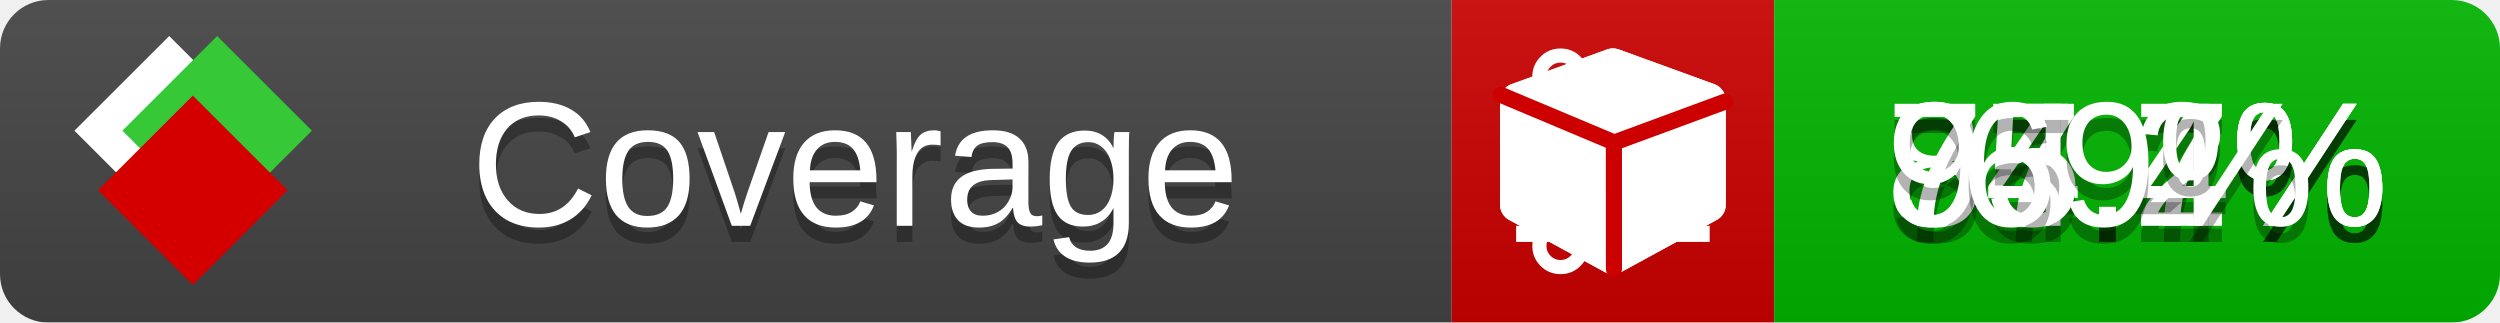
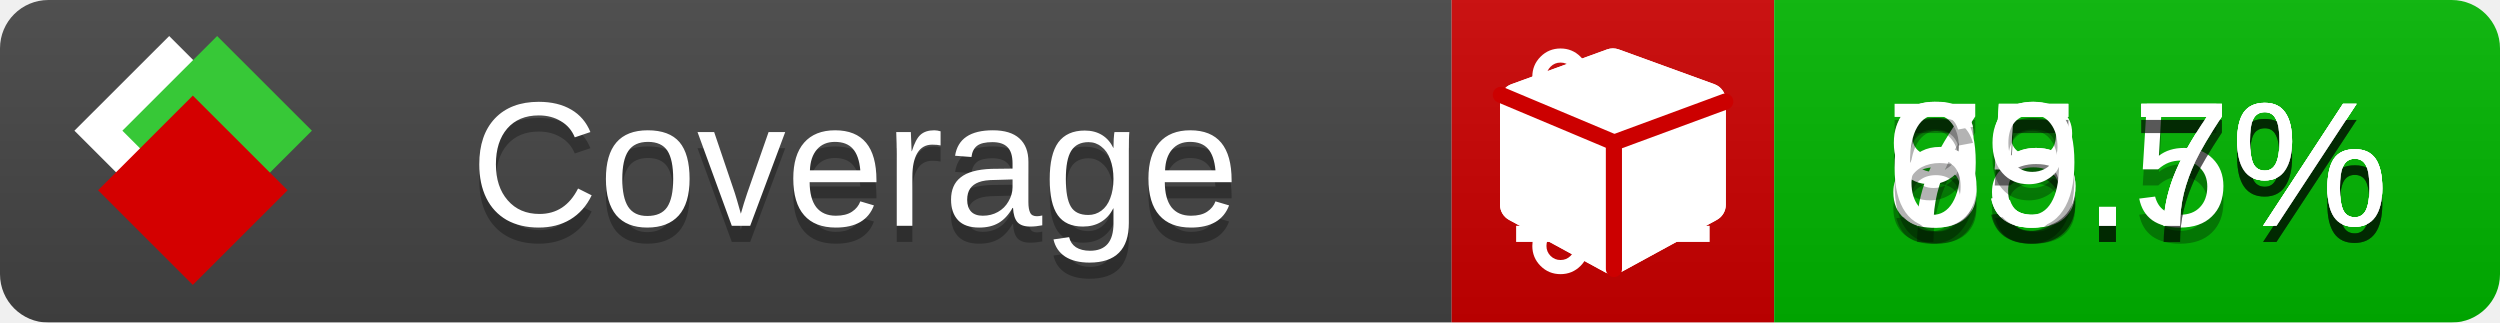
<svg xmlns="http://www.w3.org/2000/svg" xmlns:xlink="http://www.w3.org/1999/xlink" width="155" height="20">
  <style type="text/css">
          
            @keyframes fade1 {
                0% { visibility: visible; opacity: 1; }
               23% { visibility: visible; opacity: 1; }
               25% { visibility: hidden; opacity: 0; }
               48% { visibility: hidden; opacity: 0; }
               50% { visibility: hidden; opacity: 0; }
               73% { visibility: hidden; opacity: 0; }
               75% { visibility: hidden; opacity: 0; }
               98% { visibility: hidden; opacity: 0; }
              100% { visibility: visible; opacity: 1; }
            }
            @keyframes fade2 {
                0% { visibility: hidden; opacity: 0; }
               23% { visibility: hidden; opacity: 0; }
               25% { visibility: visible; opacity: 1; }
               48% { visibility: visible; opacity: 1; }
               50% { visibility: hidden; opacity: 0; }
               73% { visibility: hidden; opacity: 0; }
               75% { visibility: hidden; opacity: 0; }
               98% { visibility: hidden; opacity: 0; }
              100% { visibility: hidden; opacity: 0; }
            }
            @keyframes fade3 {
                0% { visibility: hidden; opacity: 0; }
               23% { visibility: hidden; opacity: 0; }
               25% { visibility: hidden; opacity: 0; }
               48% { visibility: hidden; opacity: 0; }
               50% { visibility: visible; opacity: 1; }
               73% { visibility: visible; opacity: 1; }
               75% { visibility: hidden; opacity: 0; }
               98% { visibility: hidden; opacity: 0; }
              100% { visibility: hidden; opacity: 0; }
            }
            @keyframes fade4 {
                0% { visibility: hidden; opacity: 0; }
               23% { visibility: hidden; opacity: 0; }
               25% { visibility: hidden; opacity: 0; }
               48% { visibility: hidden; opacity: 0; }
               50% { visibility: hidden; opacity: 0; }
               73% { visibility: hidden; opacity: 0; }
               75% { visibility: visible; opacity: 1; }
               98% { visibility: visible; opacity: 1; }
              100% { visibility: hidden; opacity: 0; }
            }
            .linecoverage {
                animation-duration: 15s;
                animation-name: fade1;
                animation-iteration-count: infinite;
            }
            .branchcoverage {
                animation-duration: 15s;
                animation-name: fade2;
                animation-iteration-count: infinite;
            }
            .methodcoverage {
                animation-duration: 15s;
                animation-name: fade3;
                animation-iteration-count: infinite;
            }
            .fullmethodcoverage {
                animation-duration: 15s;
                animation-name: fade4;
                animation-iteration-count: infinite;
            }
          
    </style>
  <defs>
    <linearGradient id="gradient" x2="0" y2="100%">
      <stop offset="0" stop-color="#bbb" stop-opacity=".1" />
      <stop offset="1" stop-opacity=".1" />
    </linearGradient>
    <linearGradient id="c">
      <stop offset="0" stop-color="#d40000" />
      <stop offset="1" stop-color="#ff2a2a" />
    </linearGradient>
    <linearGradient id="a">
      <stop offset="0" stop-color="#e0e0de" />
      <stop offset="1" stop-color="#fff" />
    </linearGradient>
    <linearGradient id="b">
      <stop offset="0" stop-color="#37c837" />
      <stop offset="1" stop-color="#217821" />
    </linearGradient>
    <linearGradient xlink:href="#a" id="e" x1="106.44" x2="69.96" y1="-11.96" y2="-46.84" gradientTransform="matrix(-.8426 -.00045 -.00045 -.8426 -94.27 -75.82)" gradientUnits="userSpaceOnUse" />
    <linearGradient xlink:href="#b" id="f" x1="56.19" x2="77.97" y1="-23.45" y2="10.62" gradientTransform="matrix(.8426 .00045 .00045 .8426 94.27 75.82)" gradientUnits="userSpaceOnUse" />
    <linearGradient xlink:href="#c" id="g" x1="79.98" x2="132.9" y1="10.79" y2="10.79" gradientTransform="matrix(.8426 .00045 .00045 .8426 94.27 75.82)" gradientUnits="userSpaceOnUse" />
    <mask id="mask">
      <rect width="155" height="20" rx="3" fill="#fff" />
    </mask>
    <g id="icon" transform="matrix(.04486 0 0 .04481 -.48 -.63)">
      <rect width="52.92" height="52.92" x="-109.72" y="-27.13" fill="url(#e)" transform="rotate(-135)" />
      <rect width="52.92" height="52.92" x="70.19" y="-39.18" fill="url(#f)" transform="rotate(45)" />
      <rect width="52.92" height="52.92" x="80.05" y="-15.74" fill="url(#g)" transform="rotate(45)" />
    </g>
  </defs>
  <g mask="url(#mask)">
    <rect x="0" y="0" width="90" height="20" fill="#444" />
    <rect x="90" y="0" width="20" height="20" fill="#c00" />
    <rect x="110" y="0" width="45" height="20" fill="#00B600" />
    <rect x="0" y="0" width="155" height="20" fill="url(#gradient)" />
  </g>
  <g>
    <path class="linecoverage" stroke="#fff" d="M94 6.5 h12 M94 10.5 h12 M94 14.5 h12" />
    <path class="branchcoverage" fill="#fff" d="m 97.628,15.247 q 0,-0.364 -0.255,-0.619 -0.255,-0.255 -0.619,-0.255 -0.364,0 -0.619,0.255 -0.255,0.255 -0.255,0.619 0,0.364 0.255,0.619 0.255,0.255 0.619,0.255 0.364,0 0.619,-0.255 0.255,-0.255 0.255,-0.619 z m 0,-10.493 q 0,-0.364 -0.255,-0.619 -0.255,-0.255 -0.619,-0.255 -0.364,0 -0.619,0.255 -0.255,0.255 -0.255,0.619 0,0.364 0.255,0.619 0.255,0.255 0.619,0.255 0.364,0 0.619,-0.255 0.255,-0.255 0.255,-0.619 z m 5.83,1.166 q 0,-0.364 -0.255,-0.619 -0.255,-0.255 -0.619,-0.255 -0.364,0 -0.619,0.255 -0.255,0.255 -0.255,0.619 0,0.364 0.255,0.619 0.255,0.255 0.619,0.255 0.364,0 0.619,-0.255 0.255,-0.255 0.255,-0.619 z m 0.874,0 q 0,0.474 -0.237,0.879 -0.237,0.405 -0.638,0.633 -0.018,2.614 -2.059,3.771 -0.619,0.346 -1.849,0.738 -1.166,0.364 -1.544,0.647 -0.378,0.282 -0.378,0.911 l 0,0.237 q 0.401,0.228 0.638,0.633 0.237,0.405 0.237,0.879 0,0.729 -0.51,1.239 -0.51,0.51 -1.239,0.51 -0.729,0 -1.239,-0.51 -0.51,-0.51 -0.51,-1.239 0,-0.474 0.237,-0.879 0.237,-0.405 0.638,-0.633 l 0,-7.469 q -0.401,-0.228 -0.638,-0.633 -0.237,-0.405 -0.237,-0.879 0,-0.729 0.51,-1.239 0.51,-0.51 1.239,-0.51 0.729,0 1.239,0.51 0.51,0.51 0.51,1.239 0,0.474 -0.237,0.879 -0.237,0.405 -0.638,0.633 l 0,4.527 q 0.492,-0.237 1.403,-0.519 0.501,-0.155 0.797,-0.269 0.296,-0.114 0.642,-0.282 0.346,-0.169 0.537,-0.36 0.191,-0.191 0.369,-0.465 0.178,-0.273 0.255,-0.633 0.077,-0.36 0.077,-0.833 -0.401,-0.228 -0.638,-0.633 -0.237,-0.405 -0.237,-0.879 0,-0.729 0.51,-1.239 0.51,-0.51 1.239,-0.51 0.729,0 1.239,0.51 0.51,0.51 0.51,1.239 z" />
    <path class="methodcoverage" fill="#fff" d="m 100.538,15.629 5.385,-2.936 v -5.351 l -5.385,1.96 z M 100,8.351 105.873,6.214 100,4.077 94.127,6.214 Z m 7,-2.12 v 6.462 q 0,0.294 -0.151,0.547 -0.151,0.252 -0.412,0.395 l -5.923,3.231 q -0.236,0.135 -0.513,0.135 -0.278,0 -0.513,-0.135 l -5.923,-3.231 Q 93.303,13.492 93.151,13.239 93,12.987 93,12.692 v -6.462 q 0,-0.337 0.194,-0.614 0.194,-0.278 0.513,-0.395 l 5.923,-2.154 q 0.185,-0.067 0.37,-0.067 0.185,0 0.37,0.067 l 5.923,2.154 q 0.32,0.118 0.513,0.395 Q 107,5.894 107,6.231 Z" />
    <path class="fullmethodcoverage" fill="#fff" d="m 107,6.231 v 6.462 c 0,0.196 -0.051,0.379 -0.151,0.547 -0.101,0.168 -0.238,0.3 -0.412,0.395 l -5.923,3.231 c -0.157,0.09 -0.328,0.135 -0.513,0.135 -0.185,0 -0.356,-0.045 -0.513,-0.135 l -5.923,-3.231 C 93.39,13.539 93.252,13.407 93.151,13.239 93.05,13.071 93,12.889 93,12.692 v -6.462 c 0,-0.224 0.065,-0.429 0.194,-0.614 0.129,-0.185 0.3,-0.317 0.513,-0.395 l 5.923,-2.154 c 0.123,-0.045 0.247,-0.067 0.37,-0.067 0.123,0 0.247,0.022 0.37,0.067 l 5.923,2.154 c 0.213,0.079 0.384,0.21 0.513,0.395 0.129,0.185 0.194,0.39 0.194,0.614 z" />
    <path class="fullmethodcoverage" style="fill:none;stroke:#cc0000;stroke-width:1;stroke-linecap:round;stroke-dasharray:none;stroke-opacity:1" d="m 100.064,16.677 -0.002,-7.833 6.906,-2.547" />
    <path class="fullmethodcoverage" style="fill:none;stroke:#cc0000;stroke-width:1;stroke-linecap:round;stroke-dasharray:none;stroke-opacity:1" d="M 99.914,8.765 93.052,5.882" />
  </g>
  <g fill="#fff" text-anchor="middle" font-family="Verdana,Arial,Geneva,sans-serif" font-size="11">
    <a xlink:href="https://github.com/danielpalme/ReportGenerator" target="_top">
      <use xlink:href="#icon" transform="translate(3,1) scale(3.5)" />
    </a>
    <text x="53" y="15" fill="#010101" fill-opacity=".3">Coverage</text>
    <text x="53" y="14" fill="#fff">Coverage</text>
-     <text class="linecoverage" x="132.5" y="15" fill="#010101" fill-opacity=".3">87.7%</text>
-     <text class="linecoverage" x="132.5" y="14">87.7%</text>
-     <text class="branchcoverage" x="132.5" y="15" fill="#010101" fill-opacity=".3">74.2%</text>
-     <text class="branchcoverage" x="132.5" y="14">74.2%</text>
-     <text class="methodcoverage" x="132.5" y="15" fill="#010101" fill-opacity=".3">95.4%</text>
-     <text class="methodcoverage" x="132.5" y="14">95.4%</text>
-     <text class="fullmethodcoverage" x="132.5" y="15" fill="#010101" fill-opacity=".3">69%</text>
-     <text class="fullmethodcoverage" x="132.5" y="14">69%</text>
+     <text class="linecoverage" x="132.5" y="15" fill="#010101" fill-opacity=".3">88.5%</text>
+     <text class="linecoverage" x="132.5" y="14">88.5%</text>
+     <text class="branchcoverage" x="132.5" y="15" fill="#010101" fill-opacity=".3">75.7%</text>
+     <text class="branchcoverage" x="132.5" y="14">75.7%</text>
+     <text class="methodcoverage" x="132.5" y="15" fill="#010101" fill-opacity=".3">95.7%</text>
+     <text class="methodcoverage" x="132.5" y="14">95.7%</text>
+     <text class="fullmethodcoverage" x="132.5" y="15" fill="#010101" fill-opacity=".3">69.7%</text>
+     <text class="fullmethodcoverage" x="132.5" y="14">69.7%</text>
  </g>
  <g>
    <rect class="linecoverage" x="90" y="0" width="65" height="20" fill-opacity="0" />
    <rect class="branchcoverage" x="90" y="0" width="65" height="20" fill-opacity="0" />
    <rect class="methodcoverage" x="90" y="0" width="65" height="20" fill-opacity="0" />
    <rect class="fullmethodcoverage" x="90" y="0" width="65" height="20" fill-opacity="0" />
  </g>
</svg>
